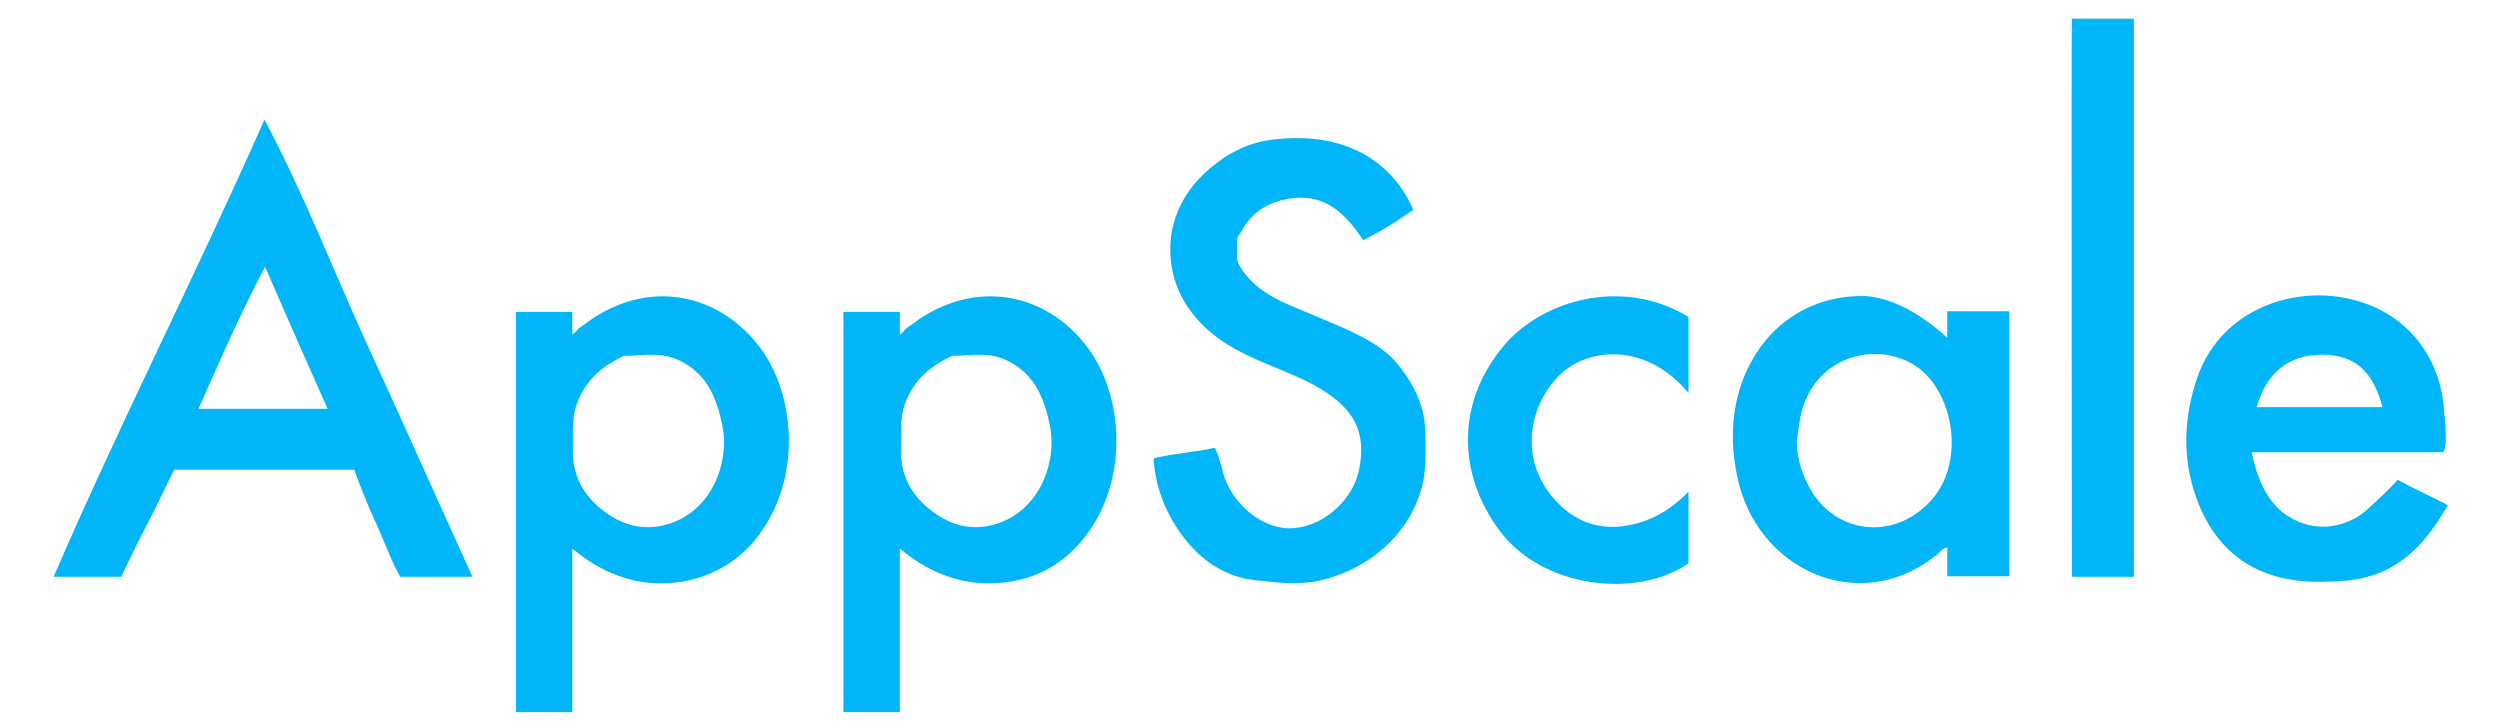
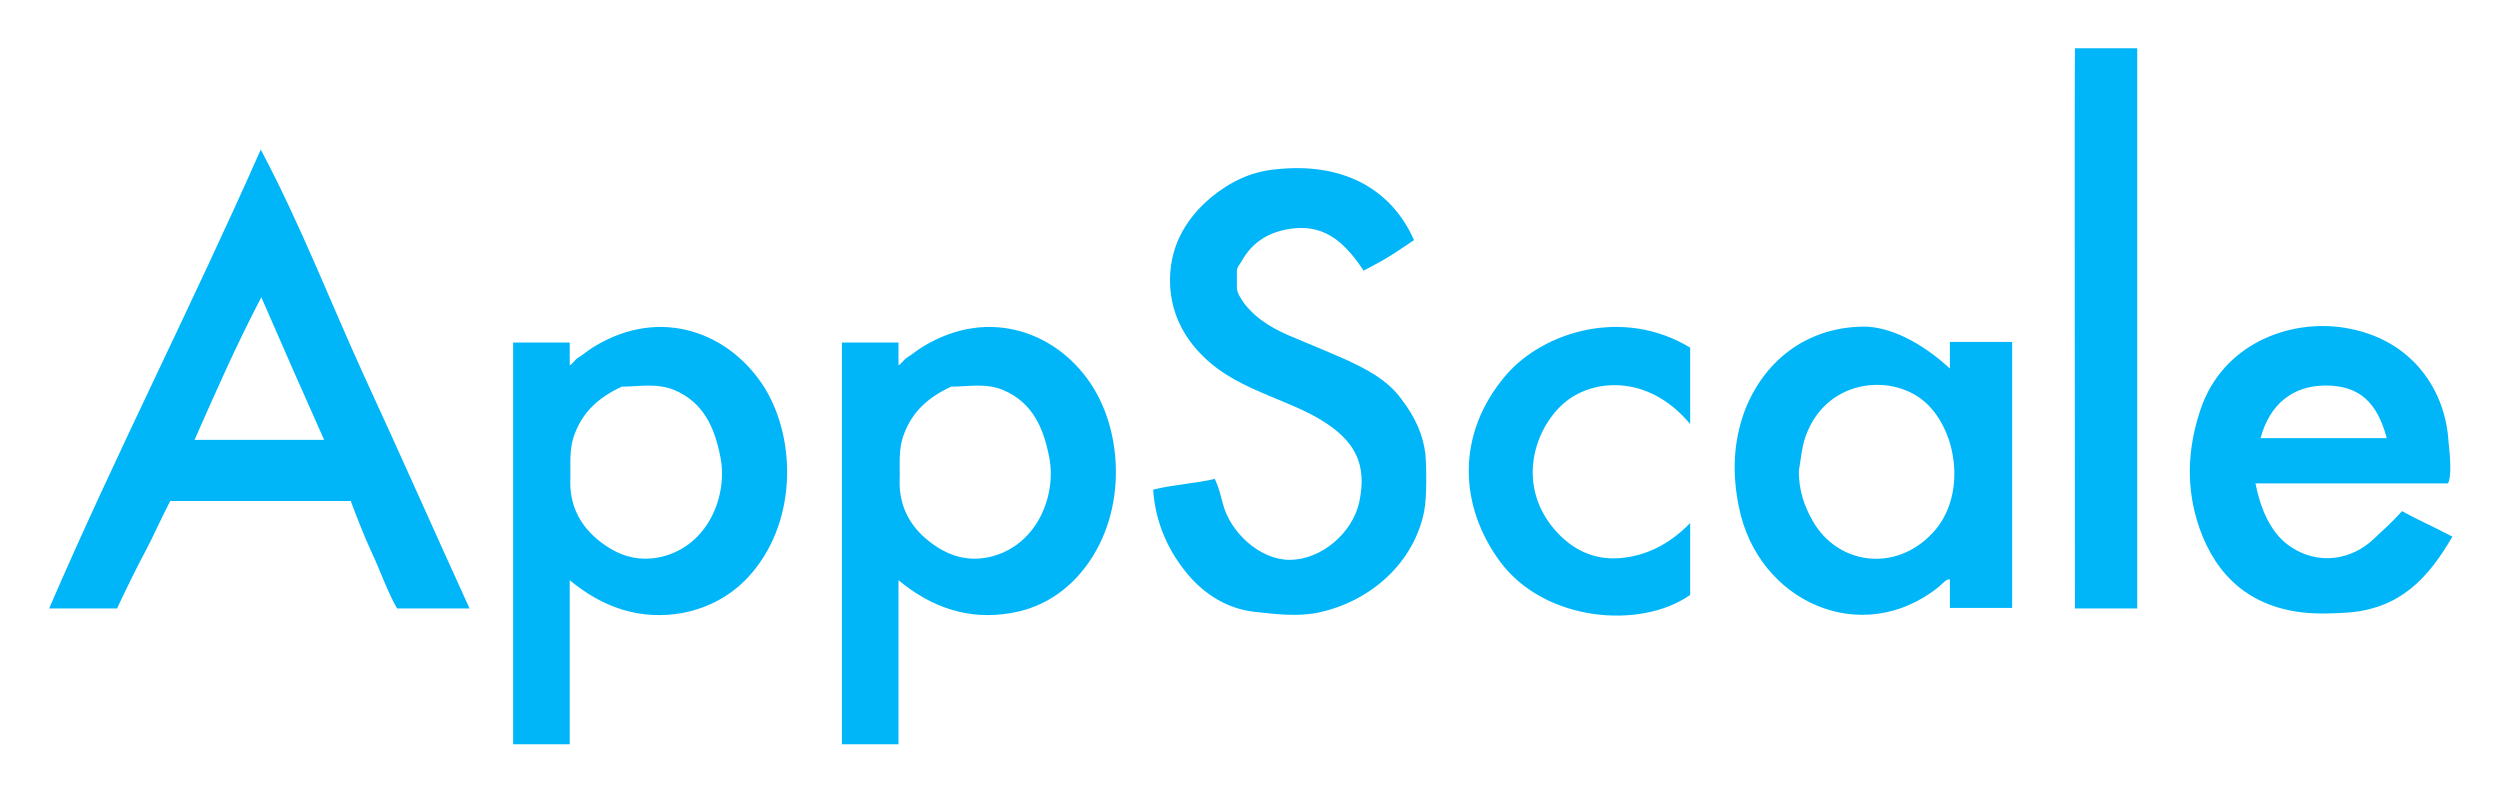
- <svg xmlns="http://www.w3.org/2000/svg" xmlns:xlink="http://www.w3.org/1999/xlink" viewBox="1.34 -4.10 554.32 161.20">
+ <svg xmlns="http://www.w3.org/2000/svg" xmlns:xlink="http://www.w3.org/1999/xlink" viewBox="2.38 -10.62 552.24 174.24">
  <g transform="matrix(1.25 0 0 -1.25 0 376.875)">
    <defs>
      <path id="a" d="M-55.8-37.7h557.5v376.9H-55.8z" />
    </defs>
    <clipPath id="b">
      <use overflow="visible" xlink:href="#a" />
    </clipPath>
    <g clip-path="url(#b)">
      <path fill="#00b6f9" d="M169.985 241.666c-3.9-1.8-6.8-4.3-8.3-8.3-1.1-2.8-.7-5.5-.8-8.3-.1-4.5 1.8-8.1 5.3-10.8 3.1-2.4 6.5-3.6 10.6-2.7 8.6 2 11.9 11.2 10.5 17.8-1 5-2.9 9.5-8.1 11.7-3.1 1.3-6.2.6-9.2.6m-19.3-63.2v71h10v-4c.3 0 1.1 1.1 1.3 1.2 1 .6 1.9 1.4 2.9 2 12 7.4 24.4 2.4 30.3-7.3 5.6-9.2 5.7-24-3-33.4-3.1-3.3-6.9-5.5-11.6-6.3-7.4-1.3-14 .9-19.9 5.8v-29h-10zm117.4 65.3c-9.1-10.6-8.2-23.4-1.1-33 7.8-10.6 24.8-12.1 33.6-5.9v12.7c-3.6-3.7-7.7-5.8-12.4-6.2-5-.4-9 1.8-12.1 5.7-6 7.7-3 17.1 2.1 21.6 4.8 4.3 14.8 5.5 22.4-3.6v13.5c-11.9 7.2-25.9 2.8-32.5-4.8m155.6-11.2c-1.7 6.4-4.9 9.3-10.8 9.3-5.8 0-9.9-3.3-11.5-9.3h22.3m10.8-8h-34c.8-4.1 2.5-8.5 5.8-10.9 5.4-3.9 11.4-2.4 15 1 1.8 1.7 3.2 2.9 5.1 5 2.9-1.6 5.7-2.8 8.9-4.5-4.3-7.4-9.2-12.6-18.2-13.4-2.8-.2-5.5-.3-8.3 0-9.3 1.1-15.2 6.4-18.2 14.9-2.4 6.9-2.2 13.9.2 21 3.9 11.5 15.6 16 25.5 14.4 12.2-2 17.8-11.4 18.3-20 .3-2.5.6-6.5-.1-7.5m-114.7 2.2c0-3.5 1-6.3 2.5-8.9 4.3-7.5 14.4-9.2 21.1-2.1 6 6.3 4.6 17.7-1.1 23-5.6 5.2-17 4.5-21-5.1-1-2.3-1.1-4.8-1.5-6.9m26.7 18.1v4.7h11v-47h-11v5c-.5.3-1.6-1-2-1.3-13.6-10.9-32-2.6-35.3 14.2-1.2 5.9-1 11.5 1.1 17.1 3.7 9.4 11.8 14.9 21.6 14.7 5.2-.3 10.6-3.7 14.6-7.4m-134.4-36.7c3-3.4 6.9-5.8 11.6-6.3 3.7-.4 7.5-.9 11.3-.1 9.2 2 16.8 8.8 18.6 17.9.5 2.6.4 8.2.2 10.2-.4 3.1-1.6 6.2-4.3 9.7-2.5 3.4-6.3 5.3-10 7-2.8 1.2-5.6 2.4-8.5 3.6-3.5 1.4-6.8 3.1-9.2 6.2-.6.9-1.3 1.8-1.3 2.9v2.9c0 .6.5 1.1.8 1.6 2 3.7 5.3 5.5 9.5 5.9 5.7.5 9.1-3 12.1-7.5 1.6.9 3.1 1.6 4.5 2.5 1.5.9 3 2 4.4 2.9-4.1 9.3-12.9 13.8-24.5 12.5-4.3-.4-8-2.2-11.3-4.9-4.8-4-7.6-9.2-7.3-15.6.2-4.5 2.1-8.9 5.8-12.5 3.4-3.4 7.6-5.3 11.9-7.1 3.1-1.3 6.2-2.5 9-4.2 5.9-3.6 8.2-7.7 6.7-14.6-1.2-5.3-6.6-10.1-12.3-10.1-5.2 0-10.5 4.8-11.8 10-.5 1.8-.6 2.5-1.4 4.3-3.3-.8-7.4-1-10.9-1.9.4-5.9 2.7-11 6.4-15.3m-164 49.3c-4.5-8.6-8-16.6-11.8-25.2h22.9c-3.7 8.3-7.2 16.2-11.1 25.2m36.8-55h-12.8c-1.5 2.5-3 6.7-4.4 9.7-1.4 3-2.6 6.1-3.8 9.3h-31.9c-2.2-4.3-2.9-6.1-4.5-9.1s-3.4-6.7-4.9-9.9h-12c11.6 26.9 25.3 53.7 37.4 81.1 7.2-13.6 12.4-27.2 18.4-40.3 6.1-13.2 12.2-27 18.5-40.8m283.7 99c-.1-.3 0-99 0-99h11v99h-11zm-256.8-59.8c-3.9-1.8-6.8-4.3-8.3-8.3-1.1-2.8-.7-5.5-.8-8.3-.1-4.5 1.8-8.1 5.3-10.8 3.1-2.4 6.5-3.6 10.7-2.7 8.6 2 11.9 11.2 10.5 17.8-1 5-2.9 9.5-8.1 11.7-3.2 1.3-6.3.6-9.3.6m-19.2-63.2v71h10v-4c.3 0 1.1 1.1 1.3 1.2 1 .6 1.9 1.4 2.9 2 12 7.4 24.3 2.4 30.3-7.3 5.6-9.2 5.7-24-3-33.4-3.1-3.3-7-5.4-11.6-6.3-7.4-1.3-14 .9-19.9 5.8v-29h-10z" />
    </g>
  </g>
</svg>
